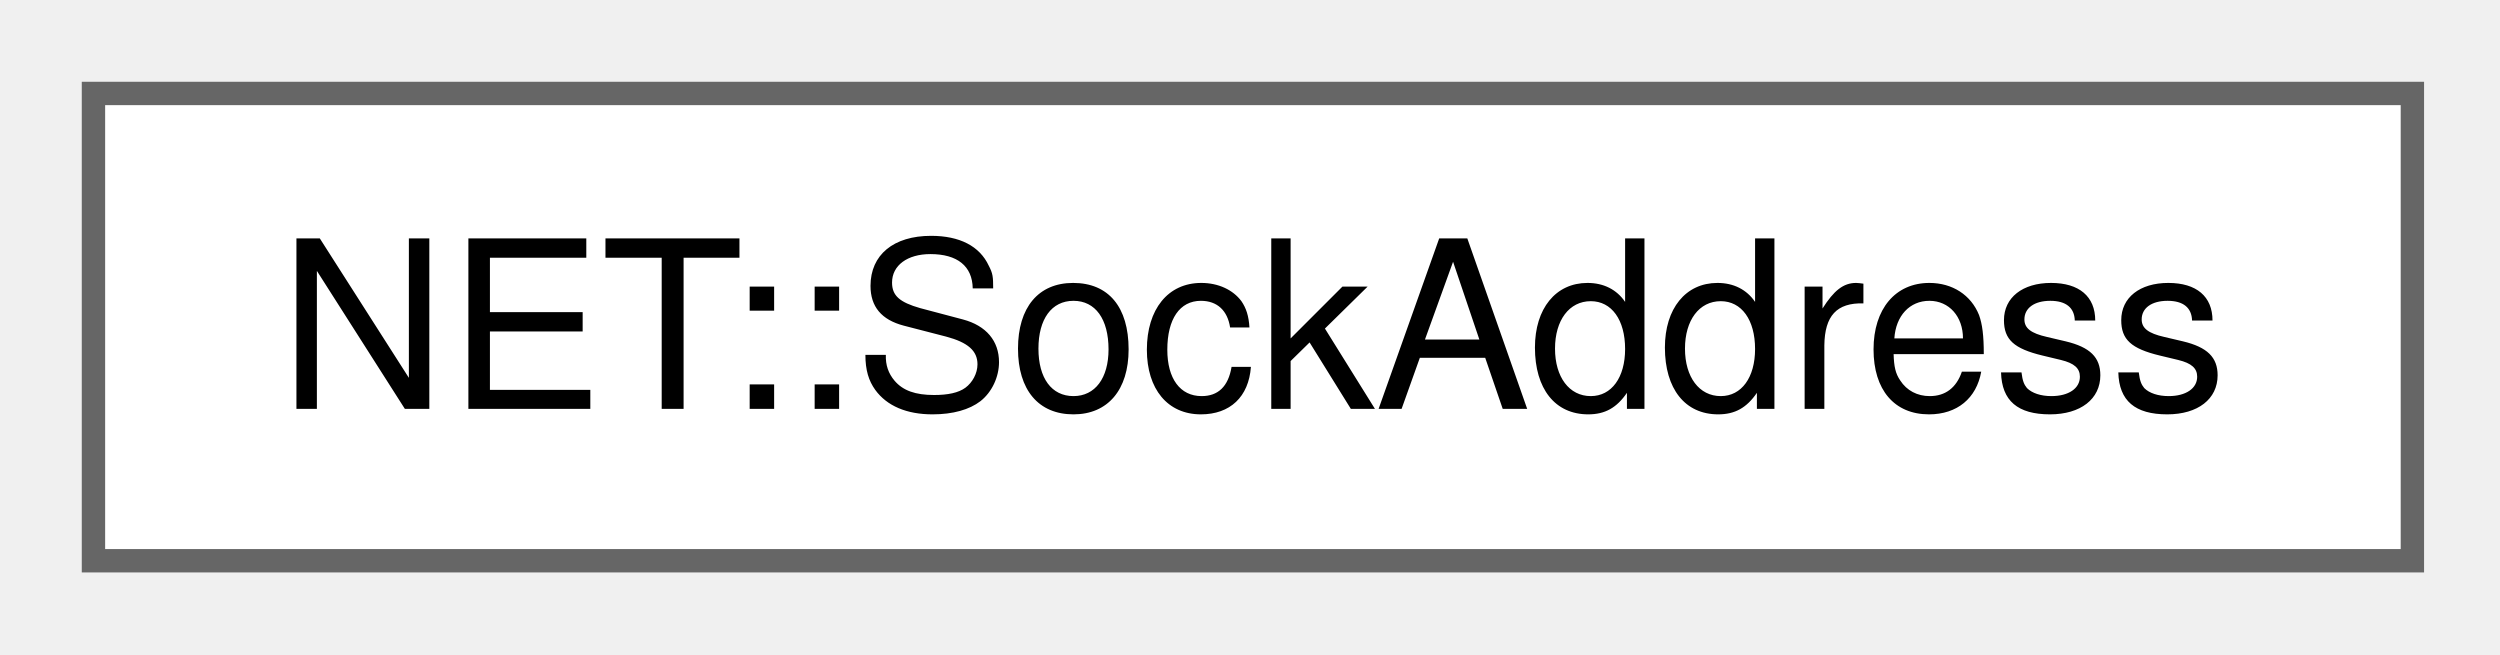
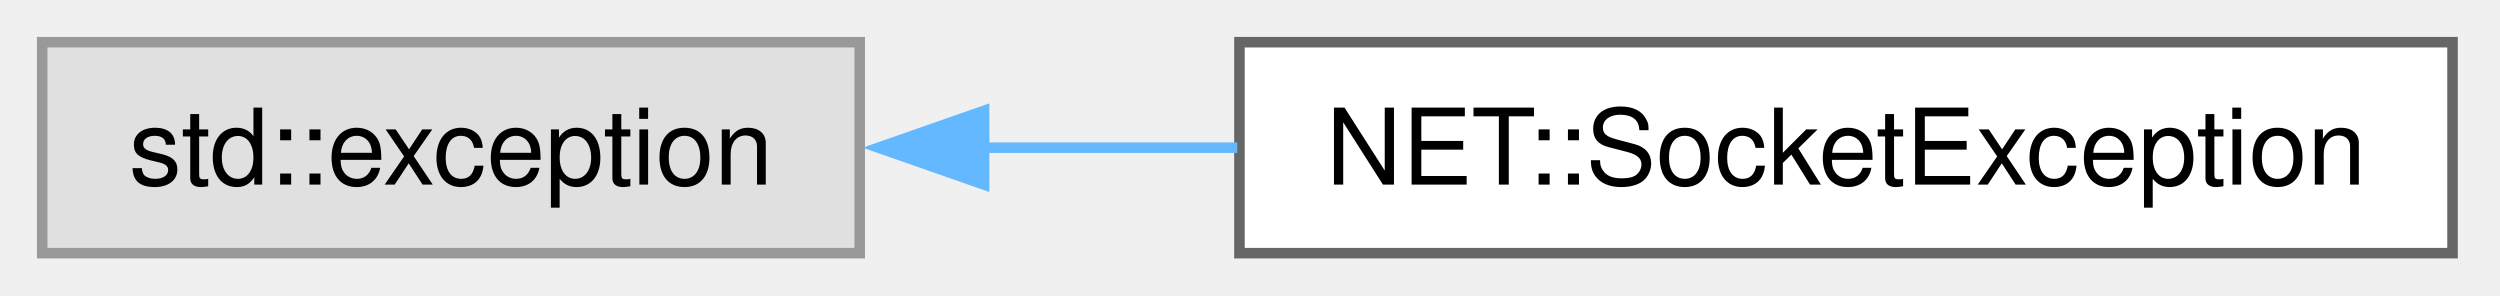
- <svg xmlns="http://www.w3.org/2000/svg" xmlns:xlink="http://www.w3.org/1999/xlink" width="107pt" height="28pt" viewBox="0.00 0.00 107.00 28.00">
+ <svg xmlns="http://www.w3.org/2000/svg" xmlns:xlink="http://www.w3.org/1999/xlink" width="237pt" height="28pt" viewBox="0.00 0.00 237.00 28.00">
  <g id="graph0" class="graph" transform="scale(1 1) rotate(0) translate(4 24)">
    <g id="Node000000" class="node">
      <g id="a_Node000000">
-         <a xlink:href="classNET_1_1SockAddress.html" target="_top" xlink:title=" ">
-           <polygon fill="white" stroke="#666666" points="99.25,-20 0,-20 0,0 99.25,0 99.25,-20" />
-           <text xml:space="preserve" text-anchor="middle" x="49.62" y="-6.5" font-family="Helvetica,sans-Serif" font-size="10.00">NET::SockAddress</text>
+         <a xlink:title=" ">
+           <polygon fill="#e0e0e0" stroke="#999999" points="77.5,-20 0,-20 0,0 77.5,0 77.5,-20" />
+           <text xml:space="preserve" text-anchor="middle" x="38.75" y="-6.5" font-family="Helvetica,sans-Serif" font-size="10.00">std::exception</text>
+         </a>
+       </g>
+     </g>
+     <g id="Node000001" class="node">
+       <g id="a_Node000001">
+         <a xlink:href="classNET_1_1SocketException.html" target="_top" xlink:title="Signals a problem with the execution of a socket call.">
+           <polygon fill="white" stroke="#666666" points="228.5,-20 113.5,-20 113.5,0 228.5,0 228.5,-20" />
+           <text xml:space="preserve" text-anchor="middle" x="171" y="-6.5" font-family="Helvetica,sans-Serif" font-size="10.00">NET::SocketException</text>
+         </a>
+       </g>
+     </g>
+     <g id="edge10_Node000000_Node000001" class="edge">
+       <g id="a_edge10_Node000000_Node000001">
+         <a xlink:title=" ">
+           <path fill="none" stroke="#63b8ff" d="M89.07,-10C96.98,-10 105.22,-10 113.29,-10" />
+           <polygon fill="#63b8ff" stroke="#63b8ff" points="89.29,-6.5 79.29,-10 89.29,-13.5 89.29,-6.5" />
        </a>
      </g>
    </g>
  </g>
</svg>
